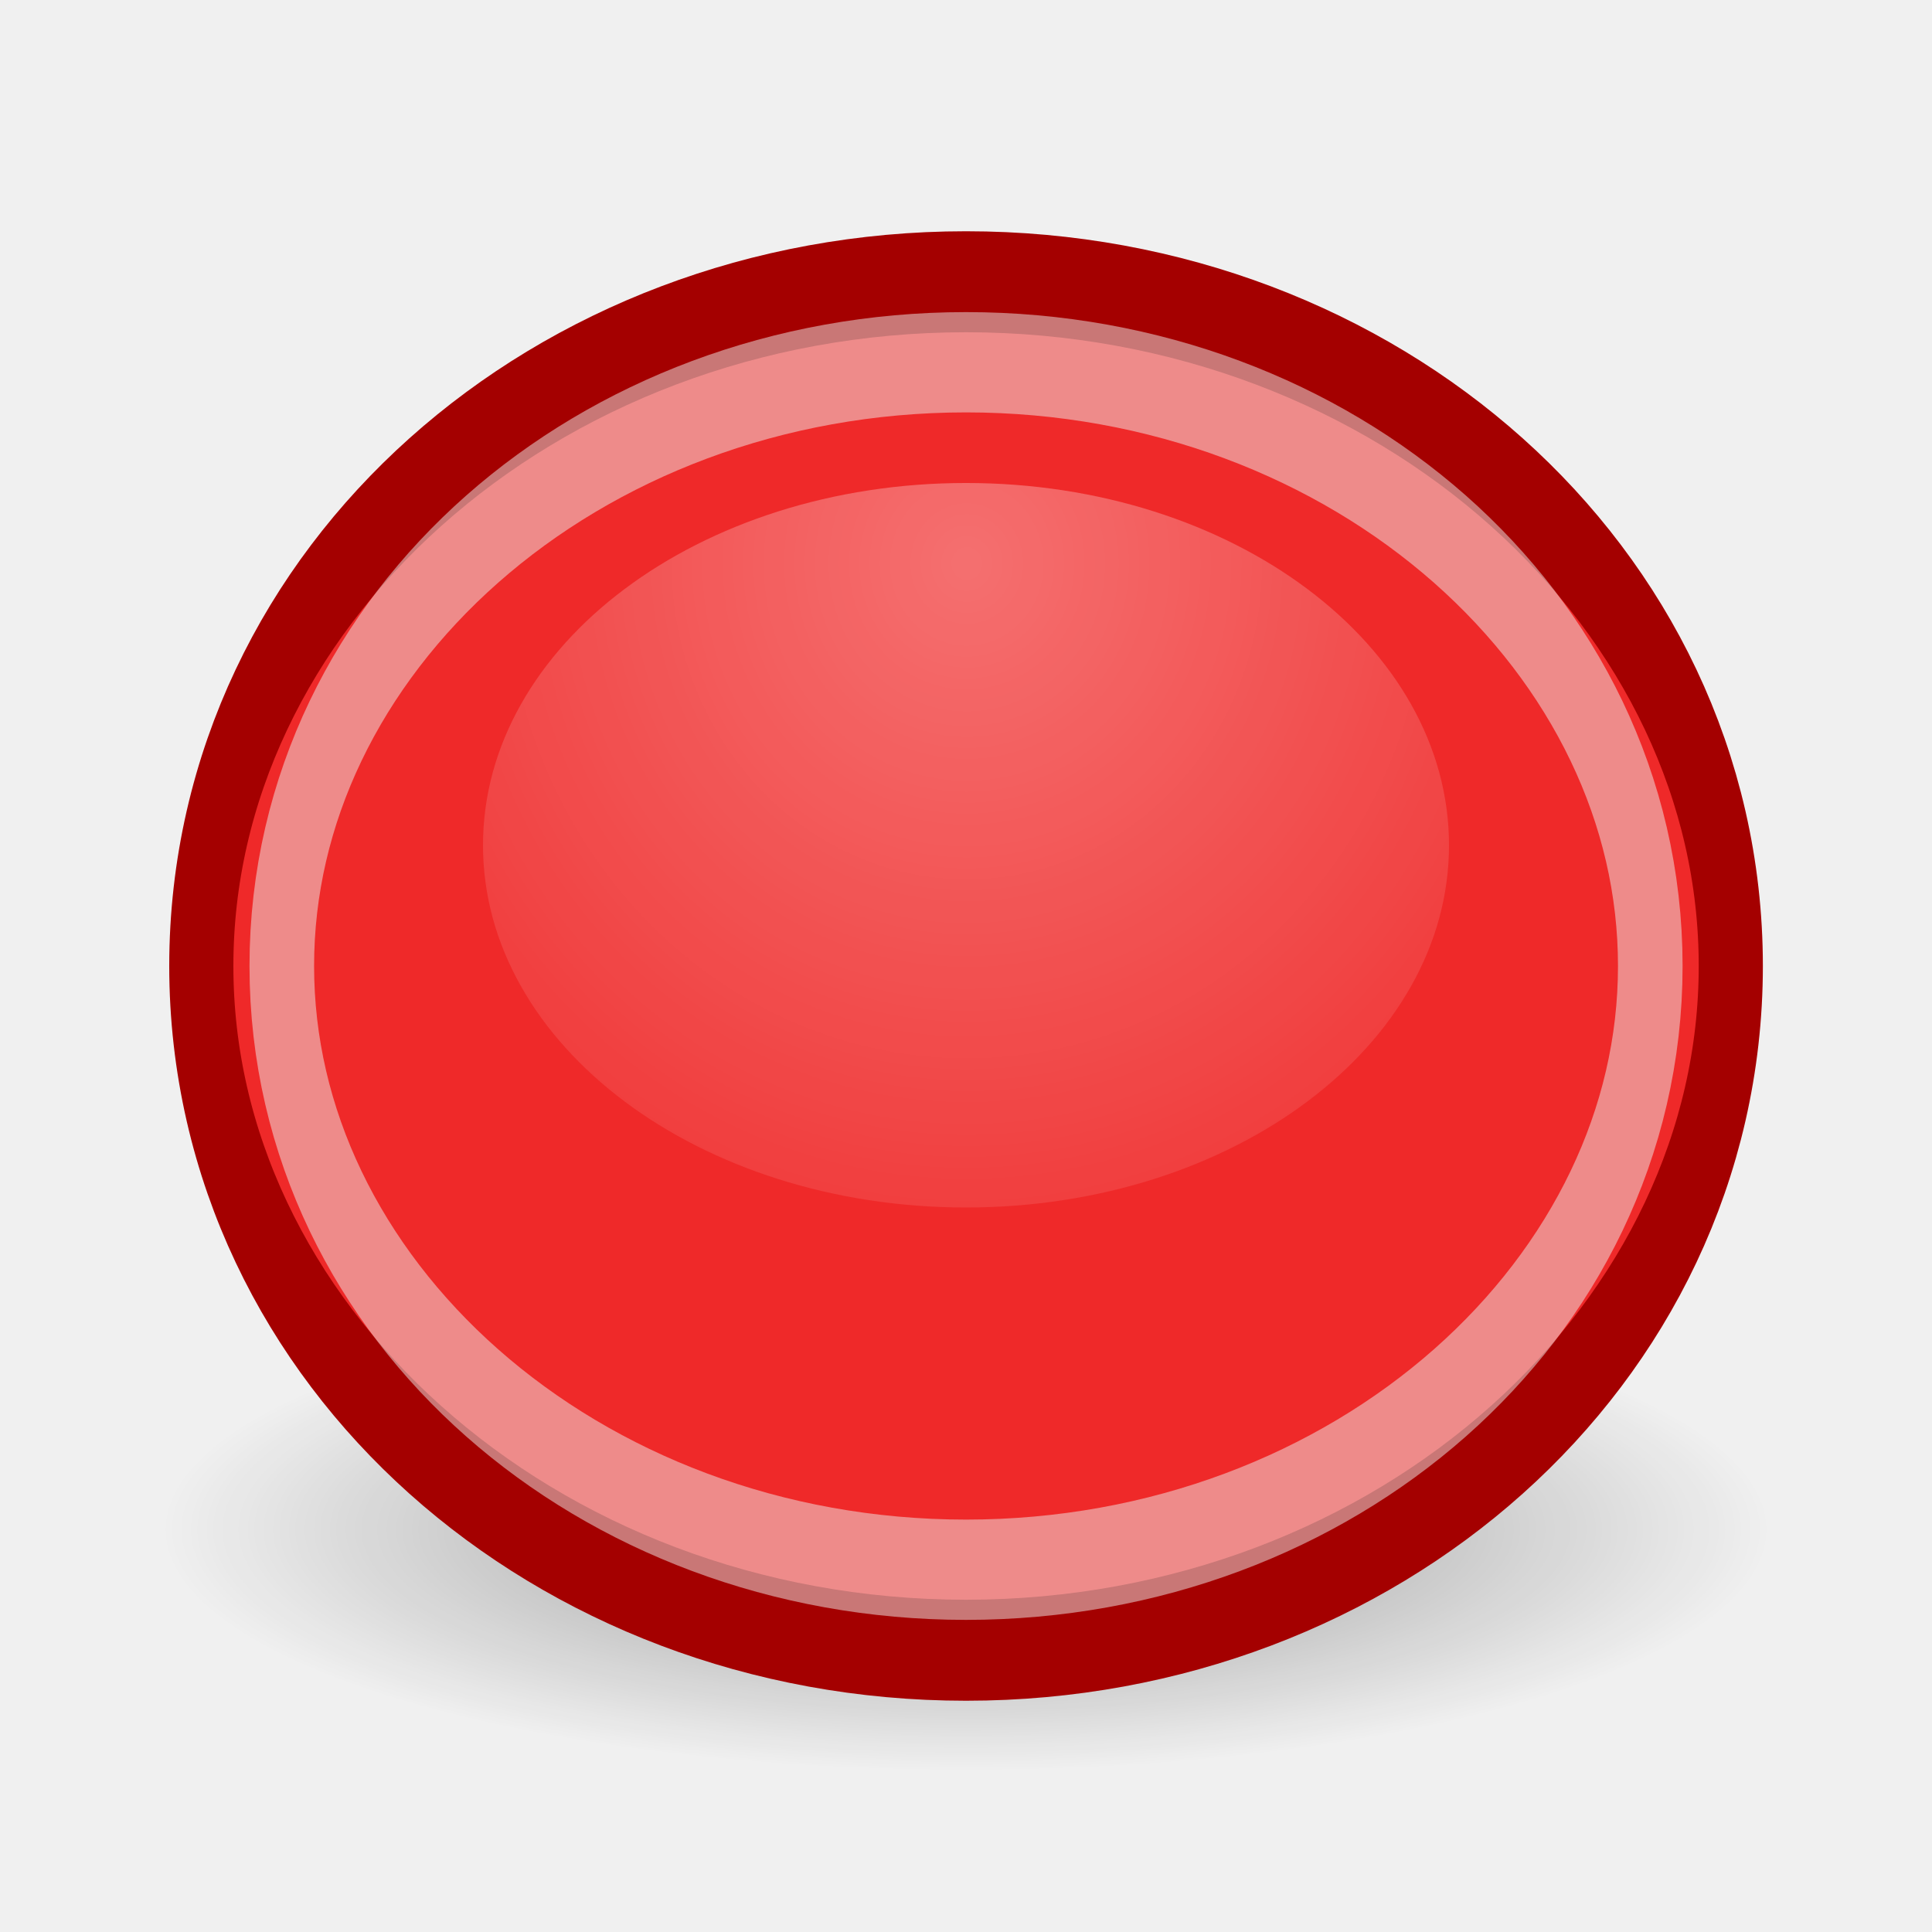
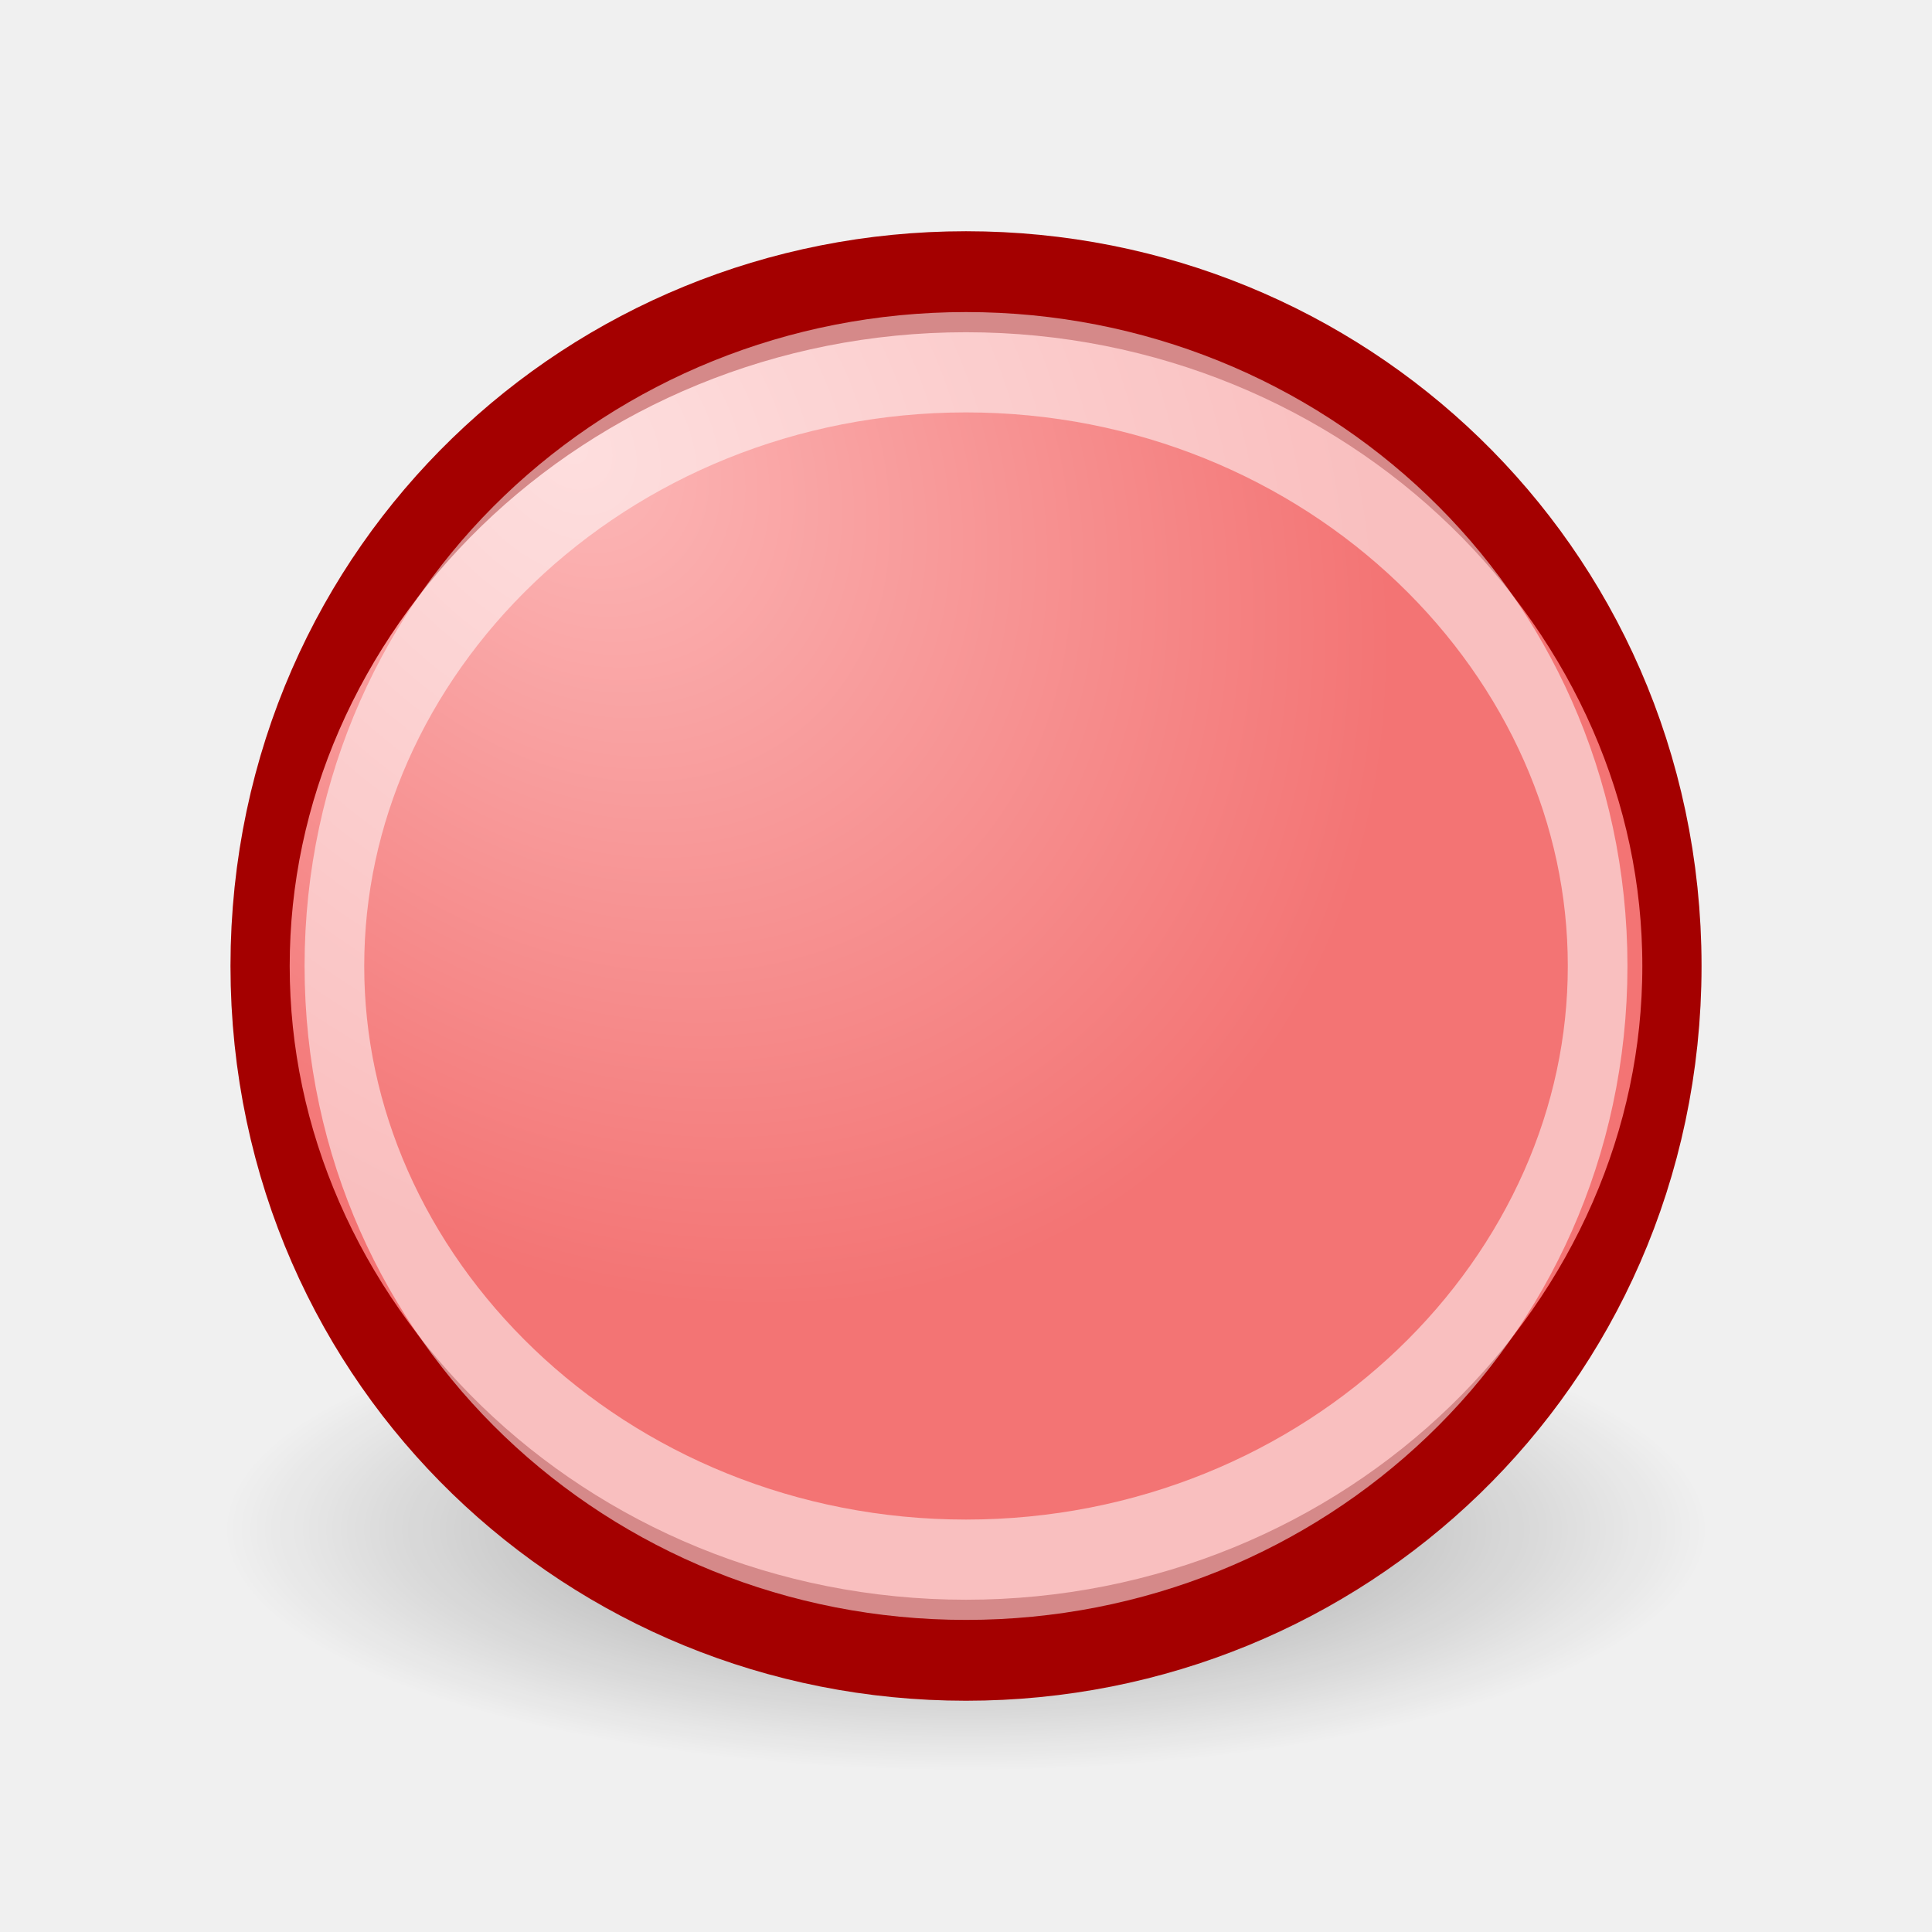
<svg xmlns="http://www.w3.org/2000/svg" xmlns:xlink="http://www.w3.org/1999/xlink" width="48" height="48" id="svg2" version="1.0">
  <defs id="defs4">
-     <radialGradient xlink:href="#linearGradient2195" id="radialGradient11372" gradientUnits="userSpaceOnUse" gradientTransform="matrix(1,0,0,0.157407,0,37.75868)" cx="25.125" cy="44.812" fx="25.125" fy="44.812" r="20.25" />
+     <radialGradient xlink:href="#linearGradient2195" id="radialGradient15143" gradientUnits="userSpaceOnUse" gradientTransform="matrix(1,0,0,0.157407,0,37.75868)" cx="25.125" cy="44.812" fx="25.125" fy="44.812" r="20.25" />
    <linearGradient id="linearGradient2195">
      <stop id="stop2197" offset="0" style="stop-color:#000000;stop-opacity:1;" />
      <stop id="stop2199" offset="1" style="stop-color:#000000;stop-opacity:0;" />
    </linearGradient>
-     <linearGradient id="linearGradient12136-7">
-       <stop style="stop-color:#ffffff;stop-opacity:1;" offset="0" id="stop12138-0" />
-       <stop style="stop-color:#ffffff;stop-opacity:0;" offset="1" id="stop12140-3" />
+     <radialGradient xlink:href="#linearGradient15155" id="radialGradient15145" gradientUnits="userSpaceOnUse" gradientTransform="matrix(0.8055255,0.5804494,-0.7748677,0.3696201,15.95701,9.351688)" cx="13.225" cy="17.274" fx="13.225" fy="17.274" r="20.906" />
+     <linearGradient id="linearGradient15155">
+       <stop style="stop-color:#fcb8b8;stop-opacity:1;" offset="0" id="stop15157" />
+       <stop style="stop-color:#f37474;stop-opacity:1;" offset="1" id="stop15159" />
    </linearGradient>
-     <radialGradient r="5" fy="469.25" fx="1164" cy="469.25" cx="1164" gradientTransform="matrix(1.8,5.663719e-6,-5.6637086e-6,1.799997,-931.1974,-373.8764)" gradientUnits="userSpaceOnUse" id="radialGradient7642" xlink:href="#linearGradient12136-7" />
  </defs>
  <g id="layer1">
-     <g style="display:inline" id="draw_arc_alt" transform="matrix(2,0,0,2,-2304,-928)">
-       <rect y="464" x="1152" height="24" width="24" id="rect6191" style="opacity:0.243;fill:#000000;fill-opacity:0;stroke:none" />
-       <path transform="matrix(0.4938269,0,0,0.9411755,1151.593,440.8236)" d="M 45.375,44.812 C 45.375,46.573 36.309,48 25.125,48 13.941,48 4.875,46.573 4.875,44.812 c 0,-1.76 9.066,-3.188 20.25,-3.188 11.184,0 20.25,1.427 20.25,3.188 z" id="path6970" style="opacity:0.383;fill:url(#radialGradient11372);fill-opacity:1;fill-rule:evenodd;stroke:none;stroke-width:1;marker:none;visibility:visible;display:block;overflow:visible" />
-       <path transform="matrix(0.473481,0,0,0.7454766,1152.408,452.0776)" d="m 44.548,32.09 c 0,6.297 -8.983,11.402 -20.064,11.402 -11.081,0 -20.064,-5.105 -20.064,-11.402 0,-6.297 8.983,-11.402 20.064,-11.402 11.081,0 20.064,5.105 20.064,11.402 z" id="path2495" style="fill:#ef2929;fill-opacity:1;fill-rule:evenodd;stroke:#a40000;stroke-width:1.683;stroke-linecap:butt;stroke-linejoin:round;stroke-miterlimit:4;stroke-opacity:1;stroke-dasharray:none;stroke-dashoffset:0" />
-       <path transform="matrix(0.4236411,0,0,0.6577731,1153.628,454.892)" d="m 44.548,32.09 c 0,6.297 -8.983,11.402 -20.064,11.402 -11.081,0 -20.064,-5.105 -20.064,-11.402 0,-6.297 8.983,-11.402 20.064,-11.402 11.081,0 20.064,5.105 20.064,11.402 z" id="path5134" style="fill:none;stroke:#eeeeec;stroke-width:1.894;stroke-linecap:butt;stroke-linejoin:miter;stroke-miterlimit:4;stroke-opacity:0.502;stroke-dasharray:none;stroke-dashoffset:0;marker:none;visibility:visible;display:inline;overflow:visible;enable-background:accumulate" />
-       <path transform="matrix(1.2,0,0,1.285717,-232.8,-134.2871)" d="m 1169,473.5 c 0,1.933 -2.239,3.5 -5,3.5 -2.761,0 -5,-1.567 -5,-3.5 0,-1.933 2.239,-3.5 5,-3.5 2.761,0 5,1.567 5,3.5 z" id="path11550" style="opacity:0.33;fill:url(#radialGradient7642);fill-opacity:1;fill-rule:evenodd;stroke:none;stroke-width:1;marker:none;visibility:visible;display:inline;overflow:visible;enable-background:accumulate" />
+     <g style="display:inline" id="g15132" transform="matrix(0.8106426,0,0,0.8781958,5.363317,1.21429)">
+       <rect y="-1.383" x="-4.339" height="54.658" width="54.658" id="rect15135" style="opacity:0.243;fill:#000000;fill-opacity:0;stroke:none" />
+       <path transform="matrix(1.124647,0,0,2.143444,-5.266747,-54.16535)" d="M 45.375,44.812 C 45.375,46.573 36.309,48 25.125,48 13.941,48 4.875,46.573 4.875,44.812 c 0,-1.76 9.066,-3.188 20.25,-3.188 11.184,0 20.25,1.427 20.25,3.188 z" id="path15137" style="opacity:0.383;fill:url(#radialGradient15143);fill-opacity:1;fill-rule:evenodd;stroke:none;stroke-width:1;marker:none;visibility:visible;display:block;overflow:visible" />
+       <path transform="matrix(1.078311,0,0,1.697757,-3.410901,-28.53532)" d="m 44.548,32.09 c 0,6.297 -8.983,11.402 -20.064,11.402 -11.081,0 -20.064,-5.105 -20.064,-11.402 0,-6.297 8.983,-11.402 20.064,-11.402 11.081,0 20.064,5.105 20.064,11.402 z" id="path15139" style="fill:url(#radialGradient15145);fill-opacity:1;fill-rule:evenodd;stroke:#a40000;stroke-width:1.683;stroke-linecap:butt;stroke-linejoin:round;stroke-miterlimit:4;stroke-opacity:1;stroke-dasharray:none;stroke-dashoffset:0" />
+       <path transform="matrix(0.964805,0,0,1.49802,-0.631857,-22.12577)" d="m 44.548,32.09 c 0,6.297 -8.983,11.402 -20.064,11.402 -11.081,0 -20.064,-5.105 -20.064,-11.402 0,-6.297 8.983,-11.402 20.064,-11.402 11.081,0 20.064,5.105 20.064,11.402 z" id="path15141" style="fill:none;stroke:#ffffff;stroke-width:1.895;stroke-linecap:butt;stroke-linejoin:round;stroke-miterlimit:4;stroke-opacity:0.539;stroke-dasharray:none;stroke-dashoffset:0" />
    </g>
  </g>
</svg>
